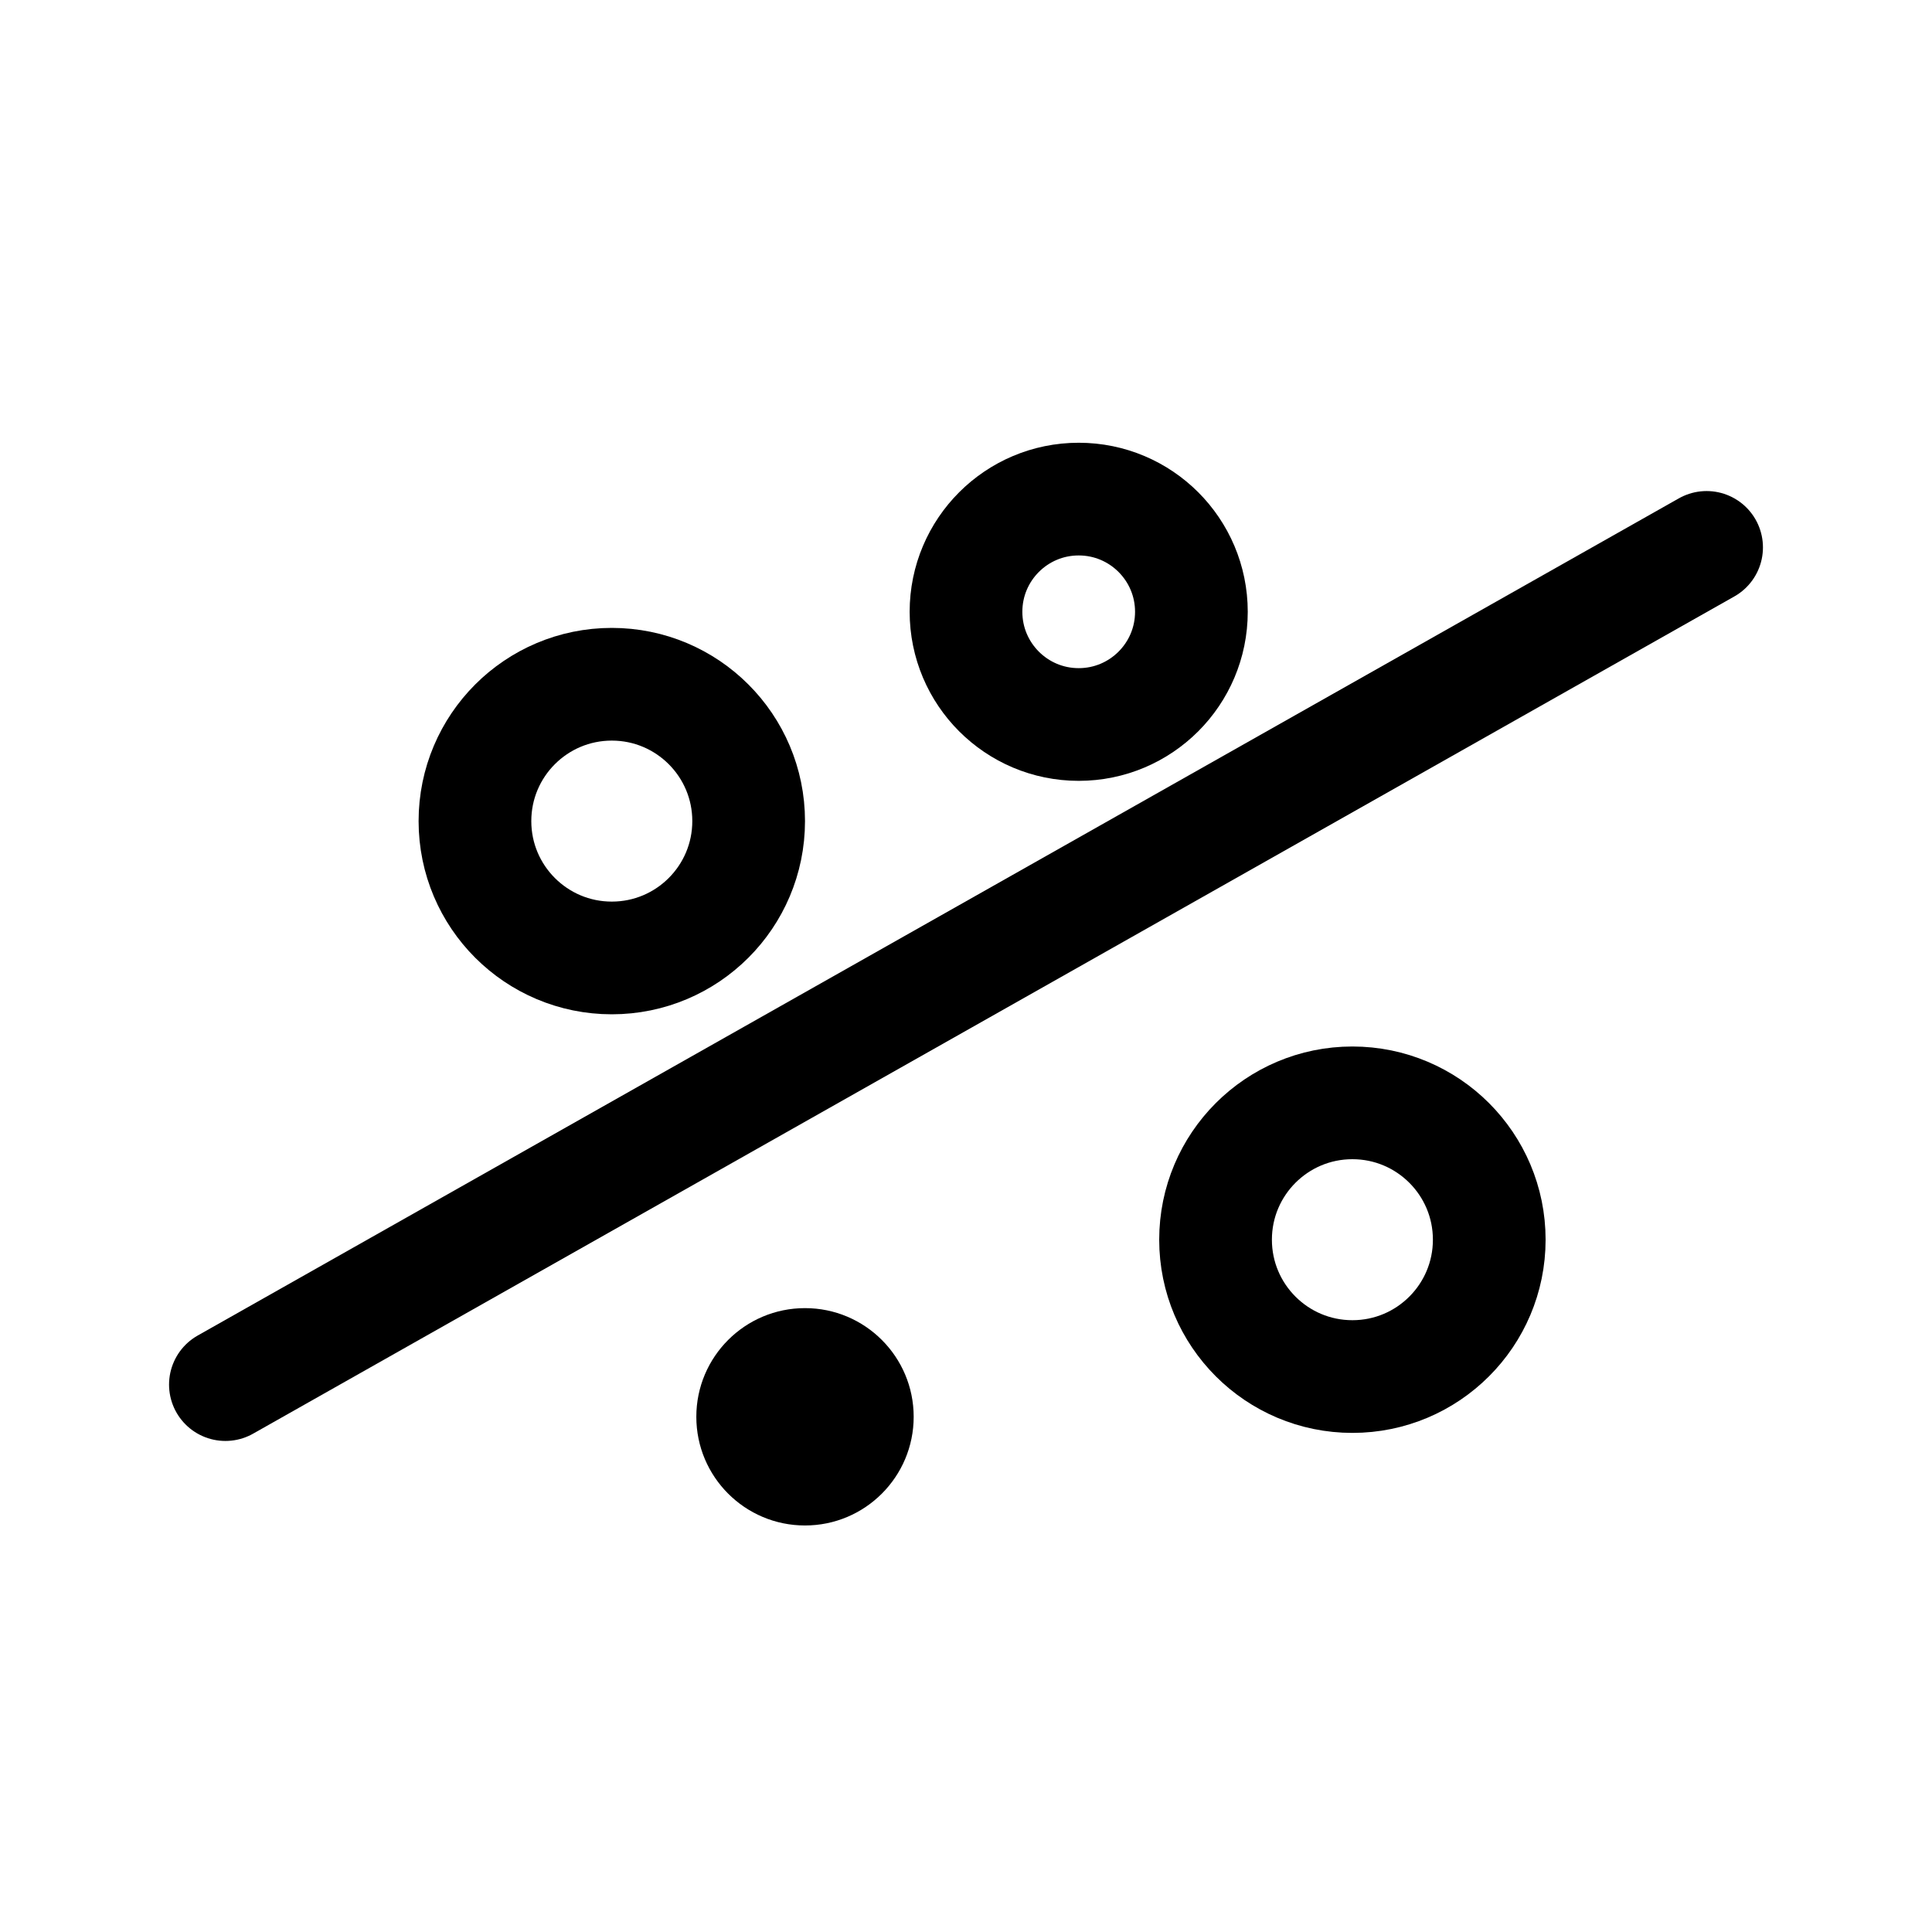
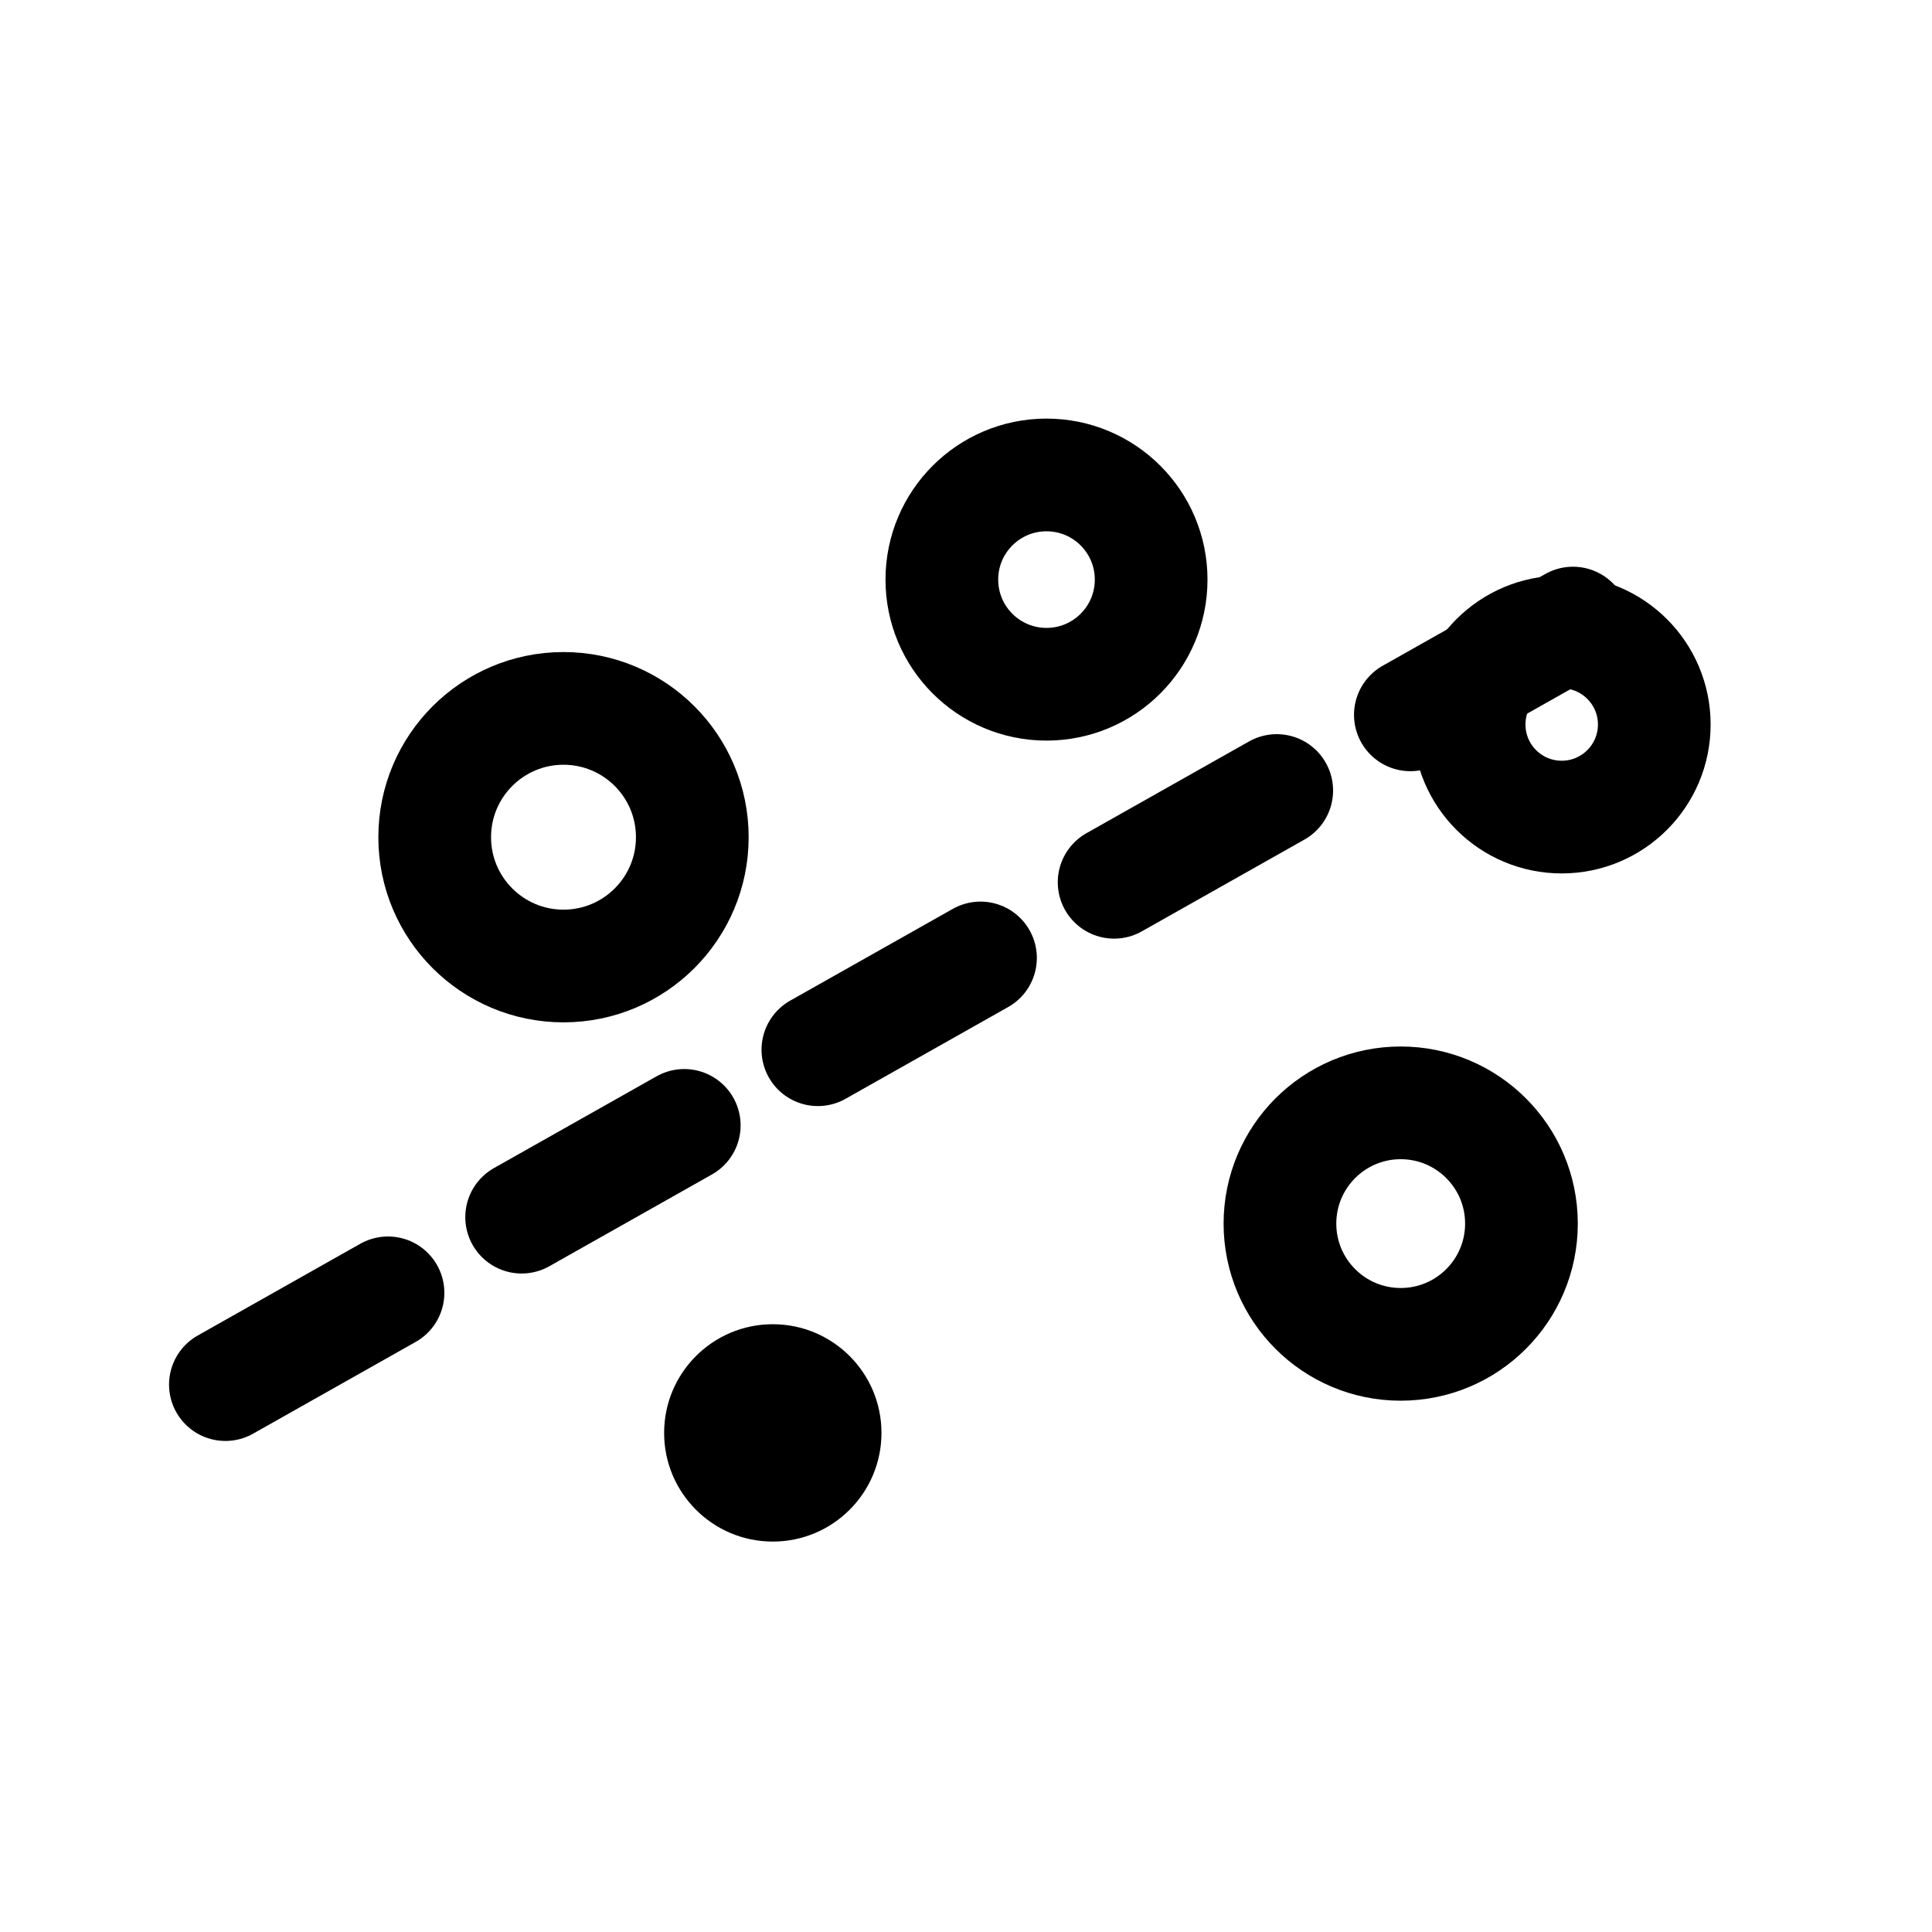
<svg xmlns="http://www.w3.org/2000/svg" viewBox="0 0 24 24" width="24" height="24" fill="none" stroke="currentColor" stroke-width="1.4" stroke-linecap="round" stroke-linejoin="round">
-   <path d="M2.8,17.2L21.2,6.8" />
-   <path d="M5.9,10.2A1.7,1.7 0 1,0 9.3,10.2A1.7,1.7 0 1,0 5.9,10.2Z" />
-   <path d="M15.1,15.4A1.7,1.7 0 1,0 18.5,15.4A1.7,1.7 0 1,0 15.1,15.4Z" />
-   <path d="M12,7.6A1.4,1.4 0 1,0 14.8,7.6A1.4,1.4 0 1,0 12,7.6Z" />
-   <path d="M8.65,17.6A1.35,1.35 0 1,0 11.35,17.6A1.35,1.35 0 1,0 8.65,17.6Z" fill="currentColor" stroke="none" />
+   <path d="M2.8,17.2L4.82,16.06 M6.48,15.12L8.5,13.98 M10.16,13.04L12.18,11.9 M13.84,10.96L15.86,9.82 M17.52,8.88L19.54,7.74" />
+   <path d="M5.4,10.4A1.6,1.6 0 1,0 8.6,10.4A1.6,1.6 0 1,0 5.4,10.4Z" />
+   <path d="M15.9,15.2A1.5,1.5 0 1,0 18.9,15.2A1.5,1.5 0 1,0 15.9,15.2Z" />
+   <path d="M11.7,7.2A1.3,1.3 0 1,0 14.3,7.2A1.3,1.3 0 1,0 11.7,7.2Z" />
+   <path d="M18.25,9A1.15,1.15 0 1,0 20.55,9A1.15,1.15 0 1,0 18.25,9Z" />
+   <path d="M8.25,17.8A1.35,1.35 0 1,0 10.95,17.8A1.35,1.35 0 1,0 8.25,17.8Z" fill="currentColor" stroke="none" />
</svg>
